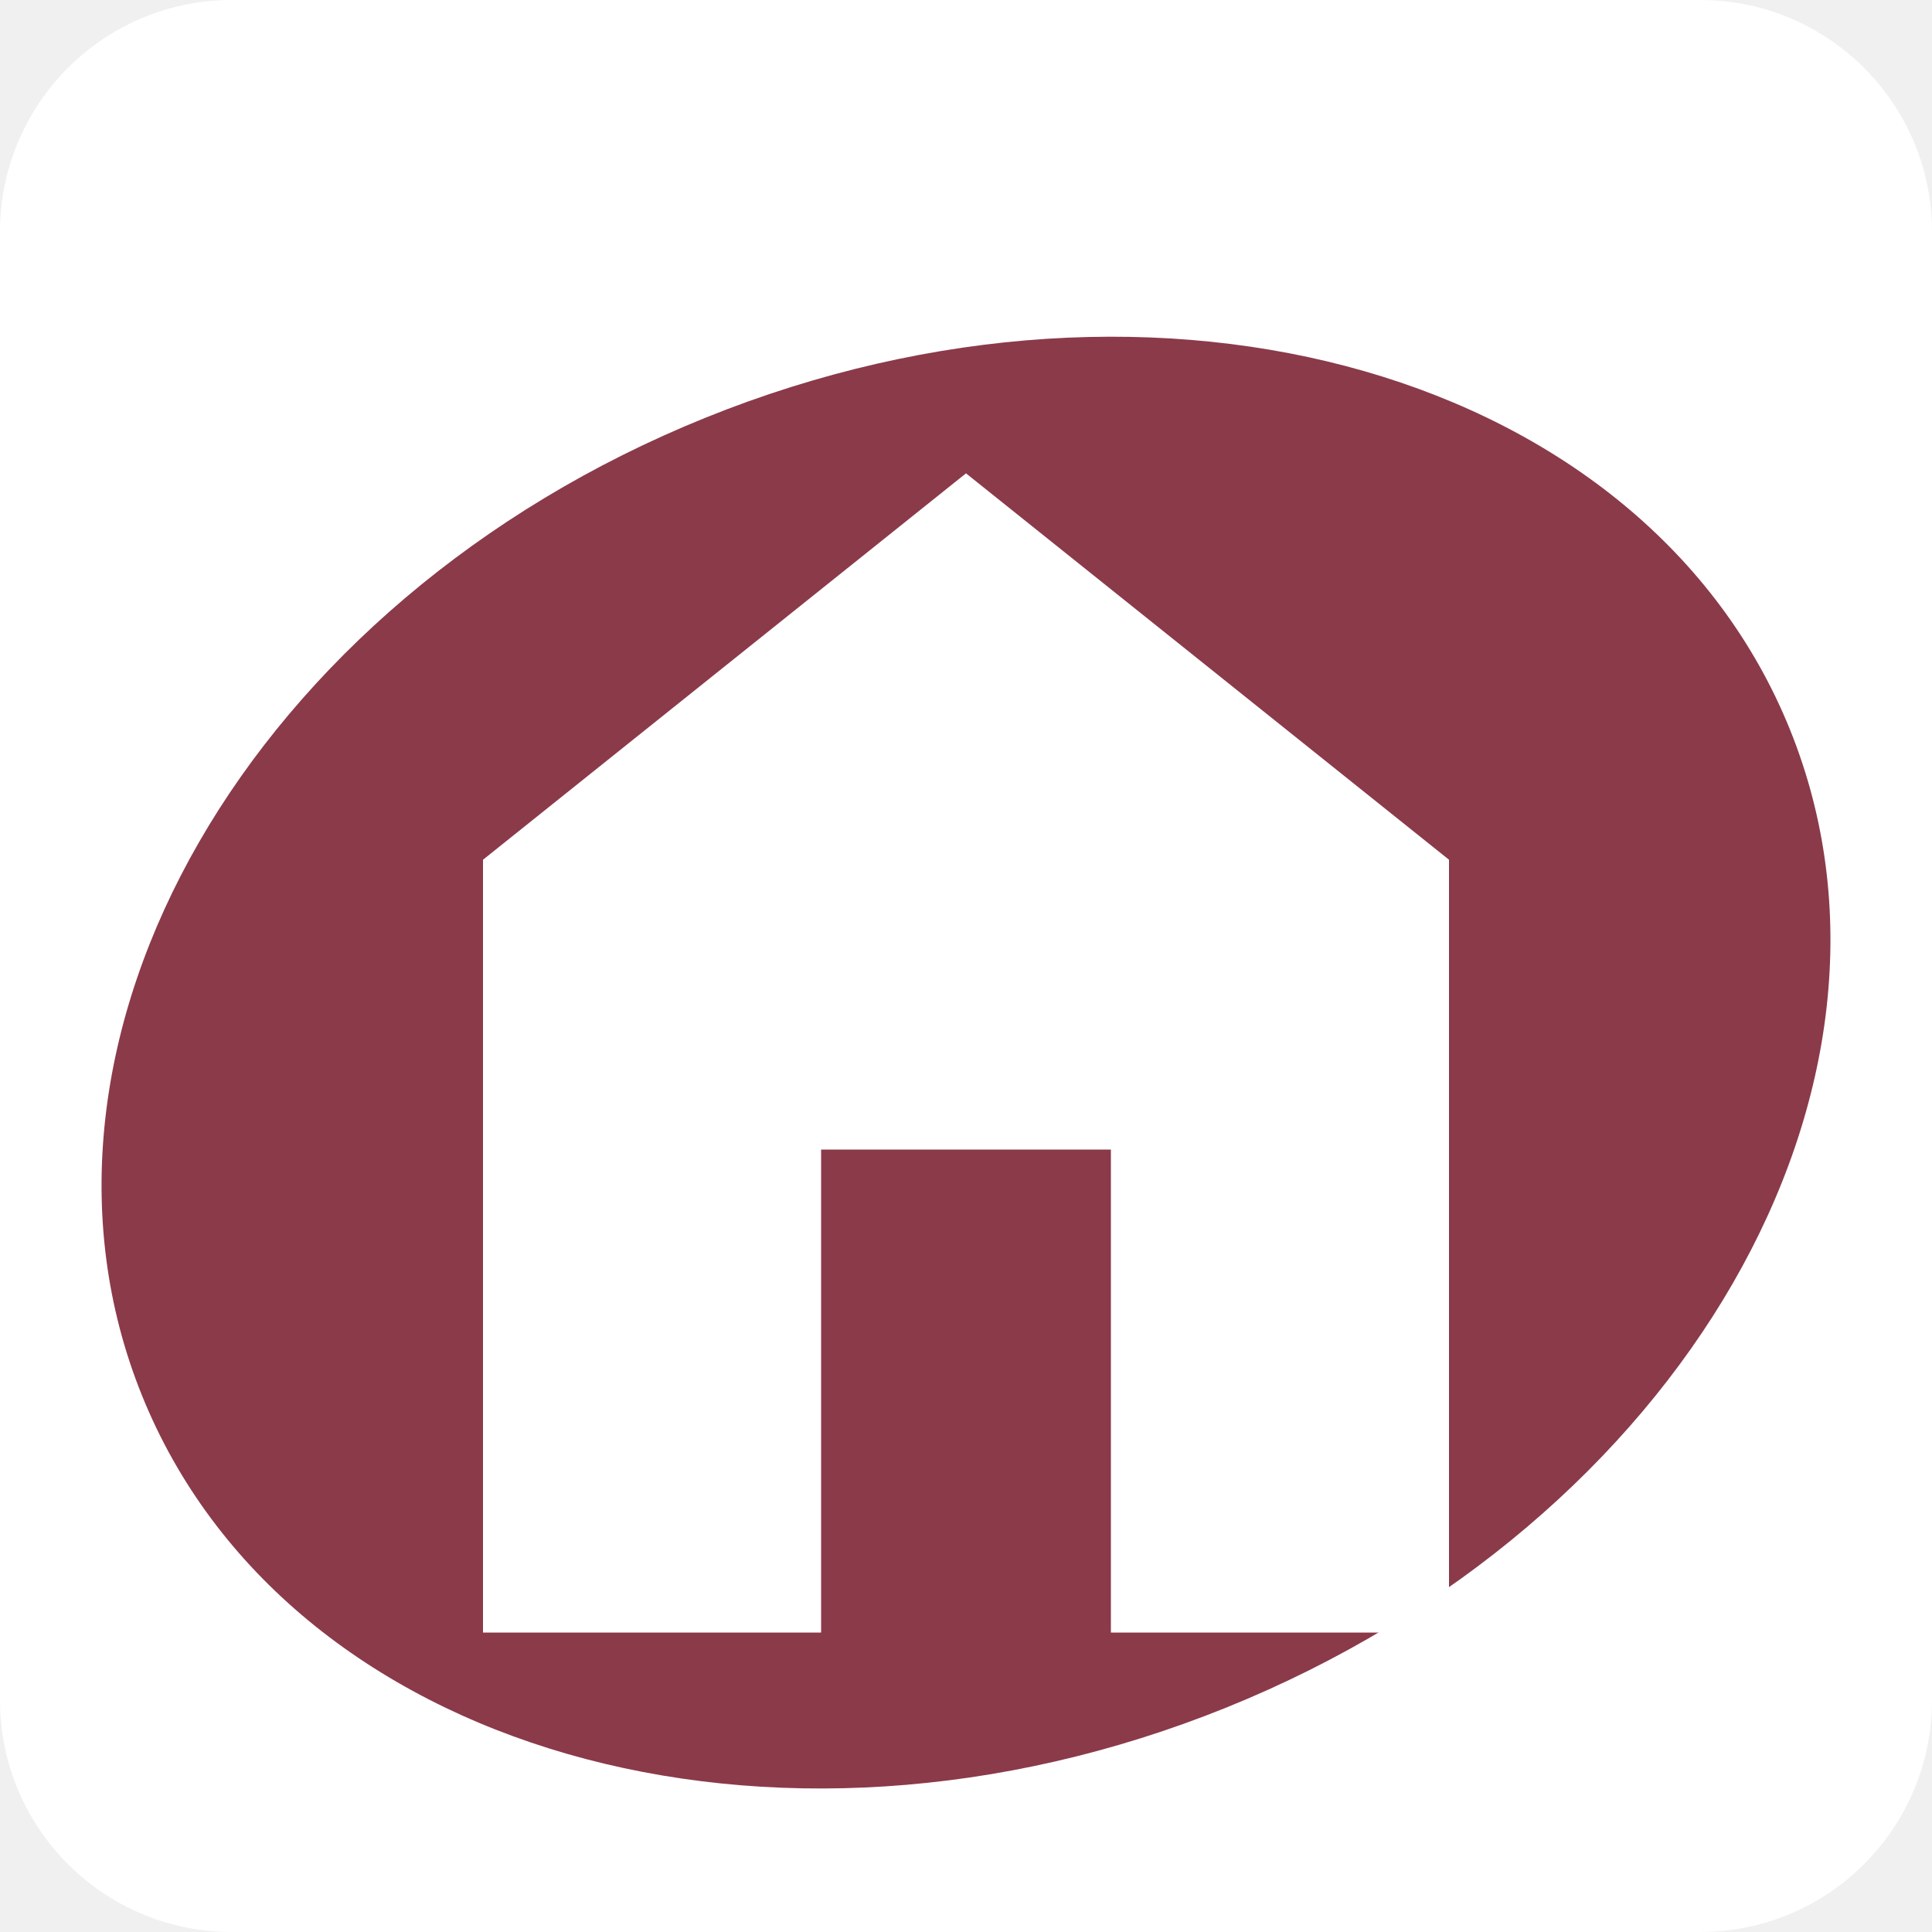
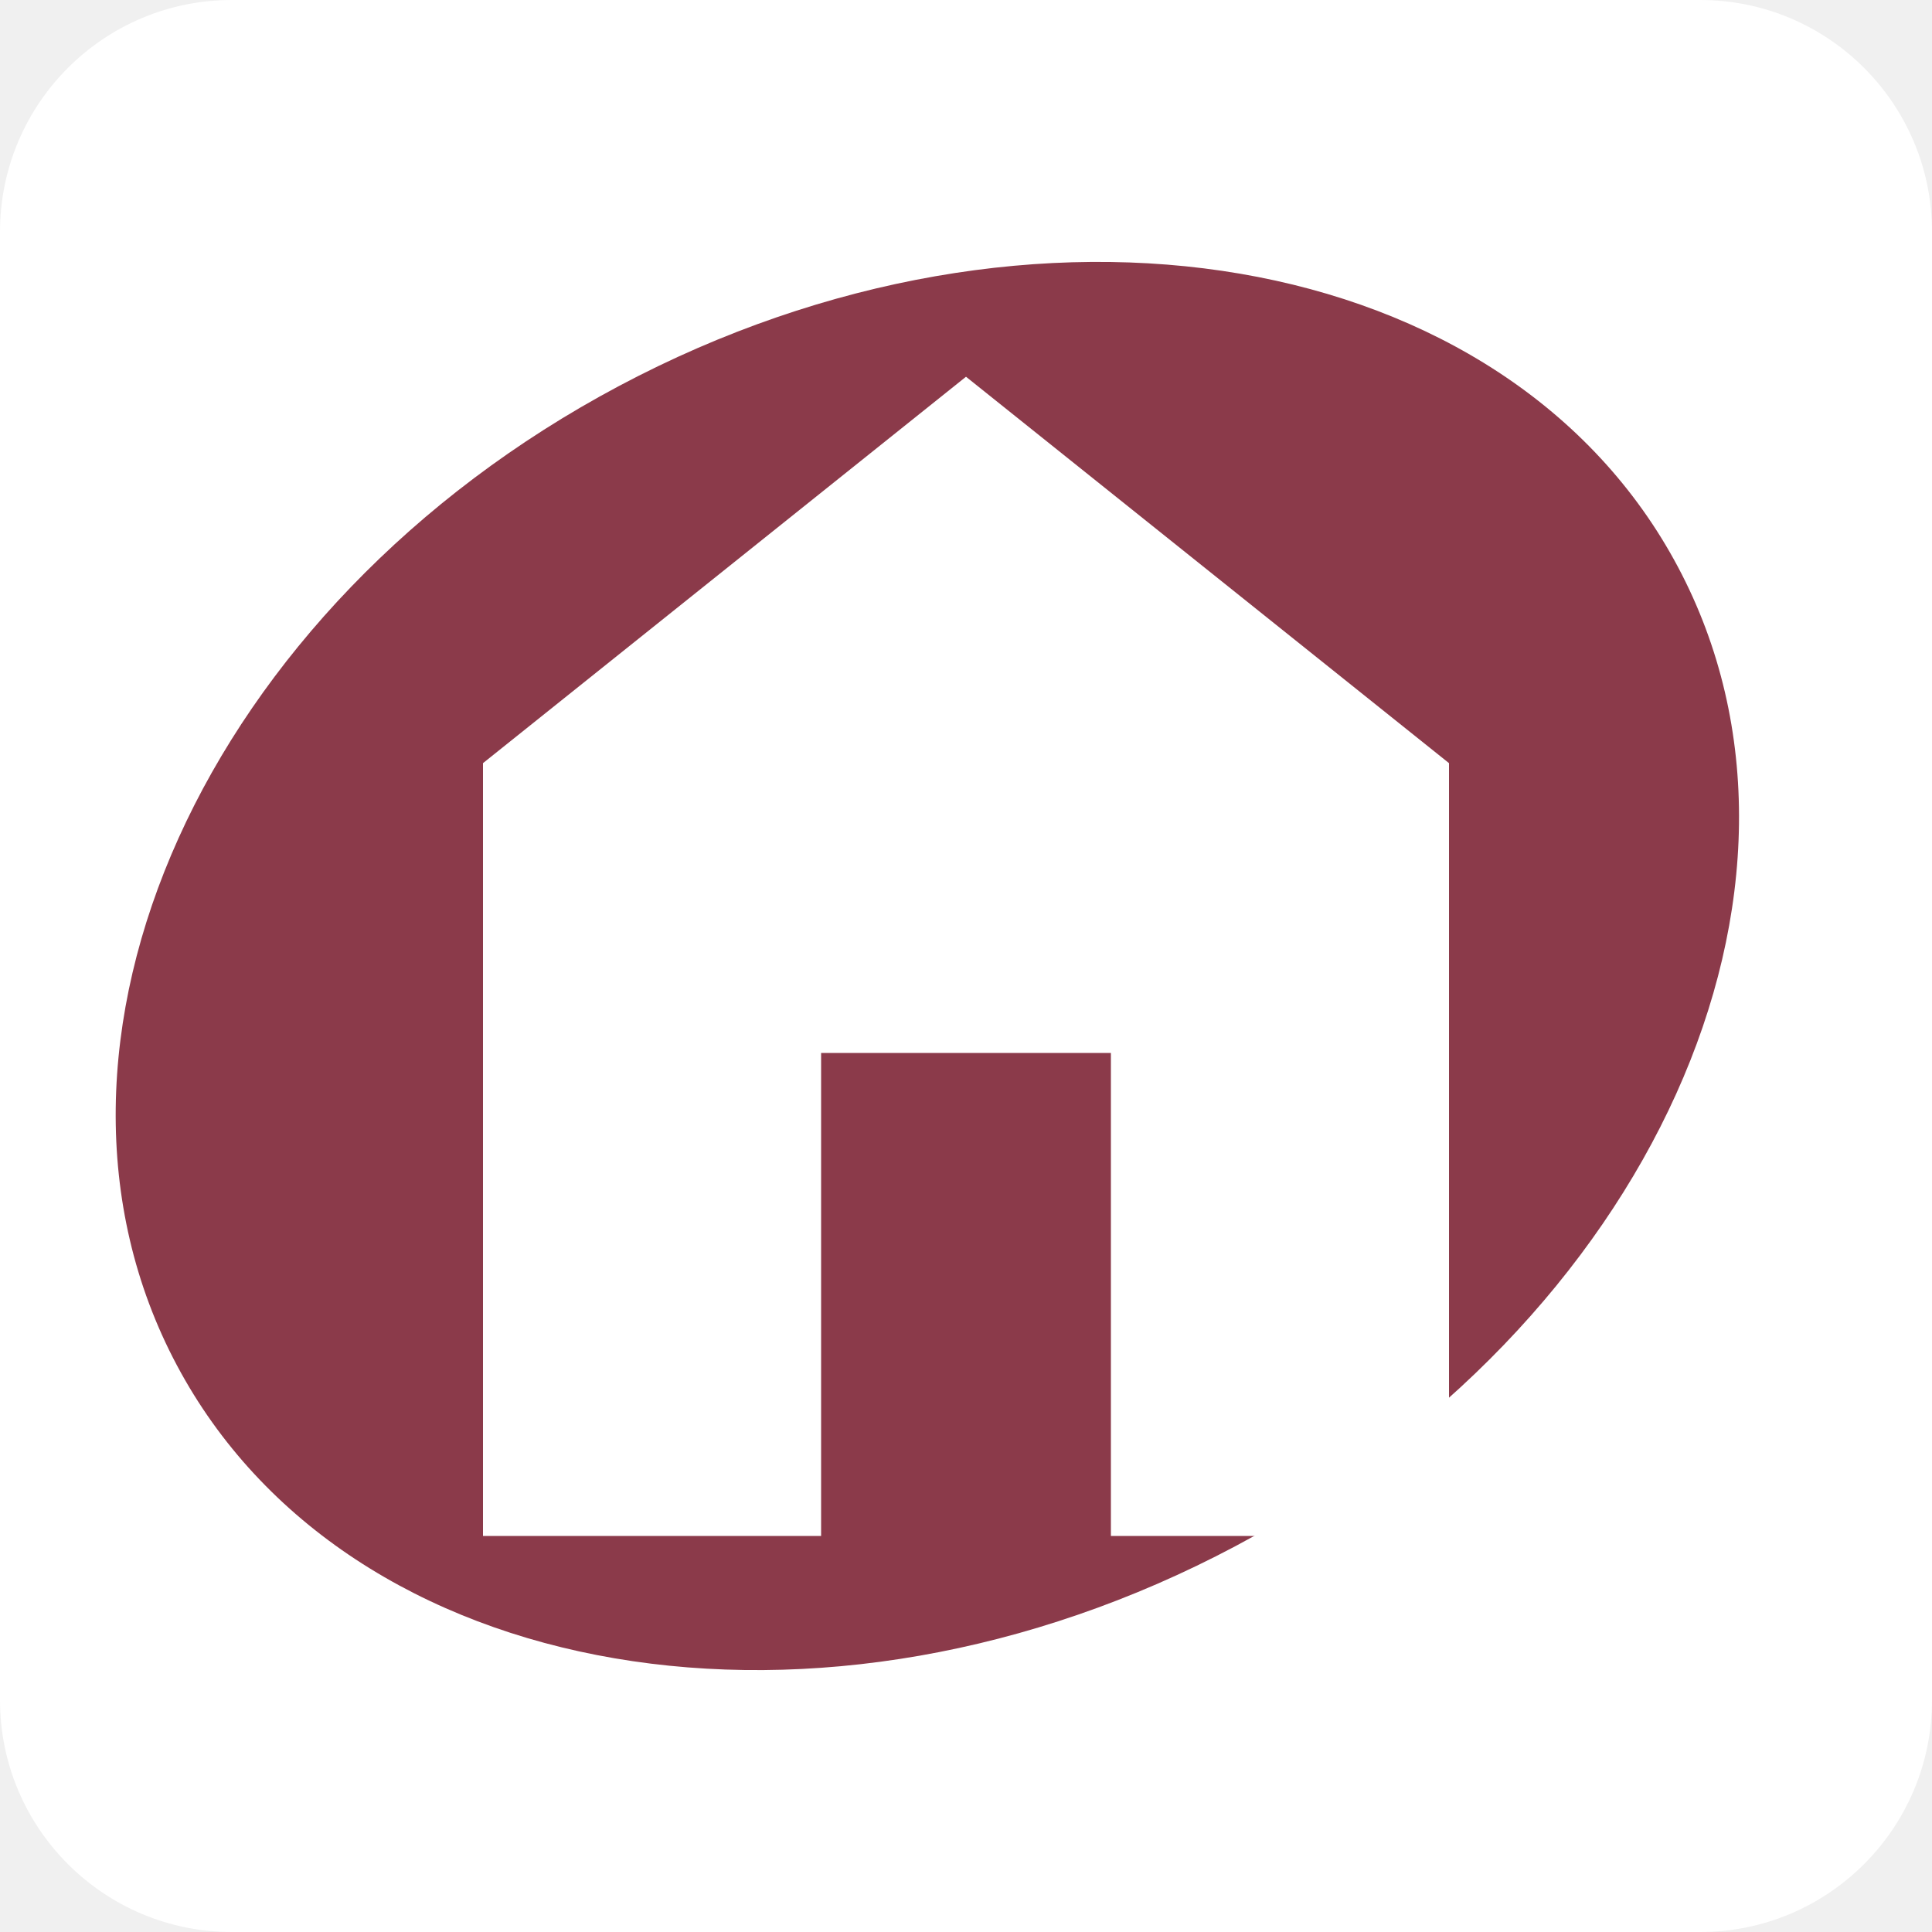
<svg xmlns="http://www.w3.org/2000/svg" viewBox="0 0 200 200" width="256" height="256" role="img" aria-label="House cutout logo mark">
  <defs>
    <clipPath id="rounded">
      <rect x="0" y="0" width="200" height="200" rx="24" ry="24" />
    </clipPath>
    <mask id="cutout">
      <rect x="0" y="0" width="200" height="200" fill="black" />
-       <ellipse cx="100" cy="110" rx="92" ry="72" fill="white" transform="rotate(-22 100 110)" />
-       <path d="M50 89        L100 49        L150 89        L150 169        L115 169        L115 119        L85 119        L85 169        L50 169        Z" fill="black" />
+       <ellipse cx="96" cy="100" rx="88" ry="68" fill="white" transform="rotate(-28 96 100)" />
+       <path d="M50 79        L100 39        L150 79        L150 159        L115 159        L115 109        L85 109        L85 159        L50 159        Z" fill="black" />
    </mask>
  </defs>
  <g clip-path="url(#rounded)">
    <rect x="0" y="0" width="200" height="200" fill="white" />
    <rect x="0" y="0" width="200" height="200" fill="#8b3a4a" mask="url(#cutout)" />
  </g>
</svg>
